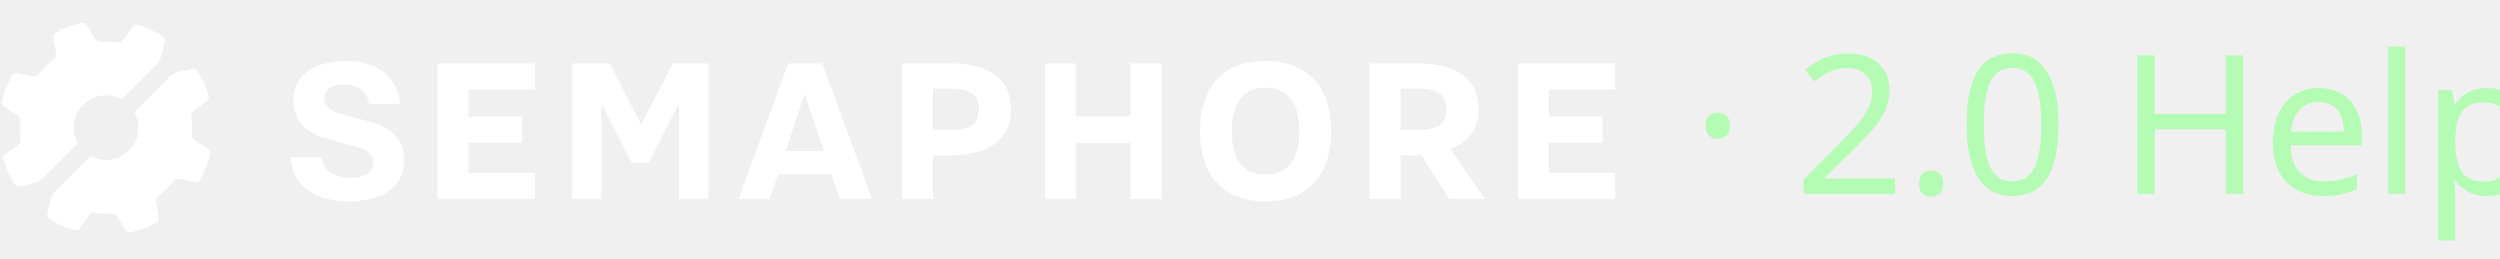
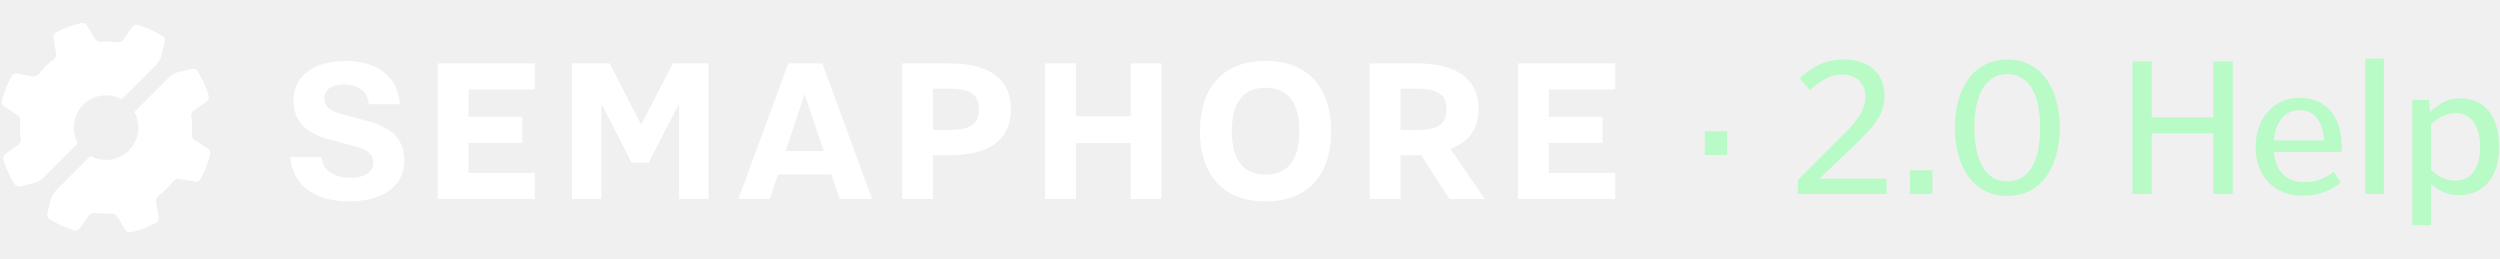
<svg xmlns="http://www.w3.org/2000/svg" width="232px" height="24px" viewBox="0 0 232 24" version="1.1">
  <defs />
  <g id="docs-logo" stroke="none" stroke-width="1" fill="none" fill-rule="evenodd">
    <g id="Group" transform="translate(0, 2)" fill="#FFFFFF">
      <path d="M17.835,4.389 C18.014,4.346 18.236,4.439 18.33,4.597 C18.33,4.597 18.707,5.211 18.931,5.702 C19.154,6.192 19.37,6.879 19.37,6.879 C19.427,7.053 19.353,7.28 19.202,7.388 L17.983,8.258 C17.833,8.365 17.731,8.599 17.753,8.78 C17.753,8.78 17.82,9.245 17.83,9.644 C17.84,10.037 17.798,10.491 17.798,10.491 C17.784,10.674 17.899,10.902 18.054,11.001 L19.318,11.805 C19.474,11.903 19.561,12.127 19.513,12.304 C19.513,12.304 19.333,13.002 19.135,13.504 C18.938,14.006 18.594,14.638 18.594,14.638 C18.508,14.8 18.293,14.904 18.111,14.87 L16.639,14.597 C16.458,14.564 16.218,14.653 16.102,14.796 C16.102,14.796 15.795,15.192 15.492,15.494 C15.157,15.829 14.685,16.187 14.685,16.187 C14.541,16.3 14.448,16.539 14.479,16.721 L14.726,18.198 C14.757,18.379 14.649,18.594 14.485,18.676 C14.485,18.676 13.846,19.01 13.34,19.199 C12.836,19.388 12.136,19.555 12.136,19.555 C11.958,19.6 11.737,19.51 11.64,19.352 L10.857,18.075 C10.761,17.917 10.533,17.8 10.351,17.81 C10.351,17.81 9.95,17.842 9.583,17.83 C9.205,17.818 8.784,17.756 8.784,17.756 C8.602,17.732 8.368,17.834 8.261,17.985 L7.389,19.204 C7.282,19.354 7.054,19.43 6.88,19.372 C6.88,19.372 6.192,19.156 5.701,18.932 C5.211,18.709 4.597,18.332 4.597,18.332 C4.44,18.239 4.347,18.018 4.39,17.838 L4.701,16.543 C4.766,16.275 4.976,15.898 5.171,15.703 L8.395,12.468 C9.534,13.097 10.995,12.929 11.961,11.963 C12.927,10.997 13.096,9.536 12.467,8.397 L15.697,5.166 C15.892,4.971 16.268,4.761 16.537,4.697 L17.835,4.389 Z" id="Shape" fill-rule="nonzero" />
      <path d="M1.851,15.298 C1.672,15.341 1.449,15.248 1.356,15.091 C1.356,15.091 0.978,14.476 0.755,13.985 C0.531,13.495 0.315,12.808 0.315,12.808 C0.258,12.634 0.333,12.407 0.483,12.299 L1.703,11.429 C1.853,11.322 1.955,11.088 1.933,10.907 C1.933,10.907 1.865,10.442 1.855,10.043 C1.846,9.65 1.888,9.196 1.888,9.196 C1.901,9.013 1.787,8.785 1.631,8.686 L0.367,7.883 C0.212,7.784 0.124,7.56 0.173,7.383 C0.173,7.383 0.353,6.685 0.55,6.183 C0.748,5.682 1.092,5.049 1.092,5.049 C1.177,4.887 1.393,4.783 1.574,4.817 L3.047,5.09 C3.228,5.123 3.468,5.034 3.583,4.891 C3.583,4.891 3.891,4.495 4.193,4.193 C4.529,3.858 5.001,3.5 5.001,3.5 C5.145,3.387 5.237,3.148 5.207,2.966 L4.959,1.489 C4.929,1.308 5.036,1.093 5.2,1.011 C5.2,1.011 5.84,0.677 6.345,0.488 C6.85,0.299 7.55,0.132 7.55,0.132 C7.727,0.087 7.949,0.177 8.046,0.335 L8.828,1.613 C8.925,1.77 9.152,1.887 9.334,1.877 C9.334,1.877 9.736,1.845 10.103,1.857 C10.481,1.869 10.902,1.931 10.902,1.931 C11.084,1.955 11.317,1.853 11.425,1.702 L12.296,0.483 C12.403,0.333 12.632,0.257 12.806,0.315 C12.806,0.315 13.494,0.531 13.985,0.755 C14.475,0.978 15.089,1.355 15.089,1.355 C15.246,1.448 15.338,1.669 15.295,1.849 L14.984,3.144 C14.92,3.412 14.709,3.789 14.515,3.984 L11.29,7.219 C10.152,6.59 8.69,6.758 7.724,7.724 C6.758,8.69 6.59,10.152 7.219,11.29 L3.988,14.521 C3.793,14.716 3.417,14.926 3.148,14.99 L1.851,15.298 Z" id="Shape" fill-rule="nonzero" />
      <path d="M26.943,12.585 L29.851,12.585 C29.964,13.937 31.159,14.501 32.534,14.501 C33.886,14.501 34.653,13.937 34.653,13.081 C34.653,12.382 34.18,11.908 33.007,11.593 L30.482,10.916 C28.386,10.353 27.236,9.203 27.236,7.354 C27.236,4.694 29.603,3.657 32.083,3.657 C34.833,3.657 36.907,4.942 37.11,7.67 L34.225,7.67 C34.134,6.362 33.097,5.844 31.903,5.844 C30.73,5.844 30.099,6.34 30.099,7.151 C30.099,7.805 30.505,8.256 31.722,8.594 L34.247,9.271 C36.254,9.812 37.516,10.871 37.516,12.855 C37.516,15.673 34.991,16.688 32.376,16.688 C29.242,16.688 27.146,15.222 26.943,12.585 Z M40.618,16.462 L40.618,3.883 L49.635,3.883 L49.635,6.295 L43.481,6.295 L43.481,8.842 L48.463,8.842 L48.463,11.255 L43.481,11.255 L43.481,14.05 L49.635,14.05 L49.635,16.462 L40.618,16.462 Z M53.075,16.462 L53.075,3.883 L56.592,3.883 L59.5,9.586 L62.431,3.883 L65.745,3.883 L65.745,16.462 L63.017,16.462 L63.017,7.602 L60.199,13.103 L58.621,13.103 L55.803,7.602 L55.803,16.462 L53.075,16.462 Z M68.53,16.462 L73.152,3.883 L76.308,3.883 L80.93,16.462 L77.931,16.462 L77.142,14.185 L72.205,14.185 L71.439,16.462 L68.53,16.462 Z M72.904,12.021 L76.443,12.021 L74.662,6.723 L72.904,12.021 Z M83.716,16.462 L83.716,3.883 L88.112,3.883 C91.651,3.883 93.815,5.213 93.815,8.143 C93.815,11.074 91.651,12.404 88.112,12.404 L86.579,12.404 L86.579,16.462 L83.716,16.462 Z M86.579,10.06 L88.089,10.06 C90.073,10.06 90.84,9.519 90.84,8.143 C90.84,6.791 90.073,6.227 88.089,6.227 L86.579,6.227 L86.579,10.06 Z M96.984,16.462 L96.984,3.883 L99.848,3.883 L99.848,8.797 L104.92,8.797 L104.92,3.883 L107.783,3.883 L107.783,16.462 L104.92,16.462 L104.92,11.277 L99.848,11.277 L99.848,16.462 L96.984,16.462 Z M117.445,14.208 C119.97,14.208 120.579,12.156 120.579,10.172 C120.579,8.189 119.97,6.137 117.445,6.137 C114.92,6.137 114.311,8.189 114.311,10.172 C114.311,12.156 114.92,14.208 117.445,14.208 Z M117.445,16.688 C113.364,16.688 111.358,14.073 111.358,10.172 C111.358,6.272 113.364,3.657 117.445,3.657 C121.525,3.657 123.532,6.272 123.532,10.172 C123.532,14.073 121.525,16.688 117.445,16.688 Z M127.107,16.462 L127.107,3.883 L131.503,3.883 C135.042,3.883 137.207,5.213 137.207,8.143 C137.207,10.127 136.124,11.255 134.591,11.818 L137.793,16.462 L134.501,16.462 L131.886,12.404 L129.97,12.404 L129.97,16.462 L127.107,16.462 Z M129.97,10.06 L131.48,10.06 C133.464,10.06 134.231,9.519 134.231,8.143 C134.231,6.791 133.464,6.227 131.48,6.227 L129.97,6.227 L129.97,10.06 Z M140.872,16.462 L140.872,3.883 L149.889,3.883 L149.889,6.295 L143.735,6.295 L143.735,8.842 L148.717,8.842 L148.717,11.255 L143.735,11.255 L143.735,14.05 L149.889,14.05 L149.889,16.462 L140.872,16.462 Z" id="SEMAPHORE" />
    </g>
-     <text id="·-2.0-Help" opacity="0.7" font-family="PoynterGothicText-Regular, PoynterGothicText" font-size="18" font-weight="normal" fill="#9AFF99">
-       <tspan x="157" y="18">· 2.0 Help</tspan>
-     </text>
+     <path d="M160.276,12.186 L160.276,14.382 L158.206,14.382 L158.206,12.186 L160.276,12.186 Z M175.072,16.578 L175.072,18 L166.846,18 L166.846,16.722 L171.094,12.474 C172.354,11.214 173.11,10.206 173.11,9.018 C173.11,7.758 172.318,6.912 170.914,6.912 C169.888,6.912 169.024,7.434 167.944,8.352 L167.008,7.254 C168.178,6.228 169.348,5.526 171.094,5.526 C173.596,5.526 174.874,6.93 174.874,8.874 C174.874,10.404 174.226,11.43 172.264,13.302 L168.844,16.578 L175.072,16.578 Z M179.32,15.804 L179.32,18 L177.25,18 L177.25,15.804 L179.32,15.804 Z M191.146,11.844 C191.146,15.21 189.616,18.18 186.286,18.18 C182.956,18.18 181.408,15.21 181.408,11.862 C181.408,8.496 182.956,5.526 186.286,5.526 C189.616,5.526 191.146,8.496 191.146,11.844 Z M189.328,11.862 C189.328,8.514 188.158,6.876 186.286,6.876 C184.414,6.876 183.226,8.514 183.226,11.844 C183.226,15.192 184.414,16.83 186.286,16.83 C188.158,16.83 189.328,15.192 189.328,11.862 Z M207.202,5.706 L207.202,18 L205.402,18 L205.402,12.366 L199.678,12.366 L199.678,18 L197.896,18 L197.896,5.706 L199.678,5.706 L199.678,10.89 L205.402,10.89 L205.402,5.706 L207.202,5.706 Z M217.318,13.644 C217.318,13.788 217.318,13.968 217.282,14.094 L211.018,14.094 C211.144,15.84 212.134,16.902 213.808,16.902 C214.852,16.902 215.662,16.614 216.58,15.948 L217.228,16.956 C216.13,17.766 215.068,18.162 213.682,18.162 C211.09,18.162 209.326,16.416 209.326,13.644 C209.326,10.962 211,9.072 213.43,9.072 C215.86,9.072 217.318,10.854 217.318,13.644 Z M211.018,13.032 L215.68,13.032 C215.572,11.448 214.924,10.224 213.412,10.224 C212.008,10.224 211.162,11.322 211.018,13.032 Z M221.224,5.436 L221.224,18 L219.496,18 L219.496,5.436 L221.224,5.436 Z M231.916,13.626 C231.916,16.686 230.242,18.108 228.172,18.108 C227.11,18.108 226.318,17.712 225.598,17.064 L225.598,20.898 L223.87,20.898 L223.87,9.27 L225.4,9.27 L225.508,10.404 C226.372,9.612 227.146,9.126 228.352,9.126 C230.44,9.126 231.916,10.638 231.916,13.626 Z M230.152,13.644 C230.152,11.484 229.198,10.494 227.884,10.494 C226.984,10.494 226.3,10.89 225.598,11.52 L225.598,15.75 C226.282,16.416 226.966,16.758 227.848,16.758 C229.216,16.758 230.152,15.768 230.152,13.644 Z" id="·-2.0-Help" fill="#A0FFB5" opacity="0.7" />
  </g>
</svg>
